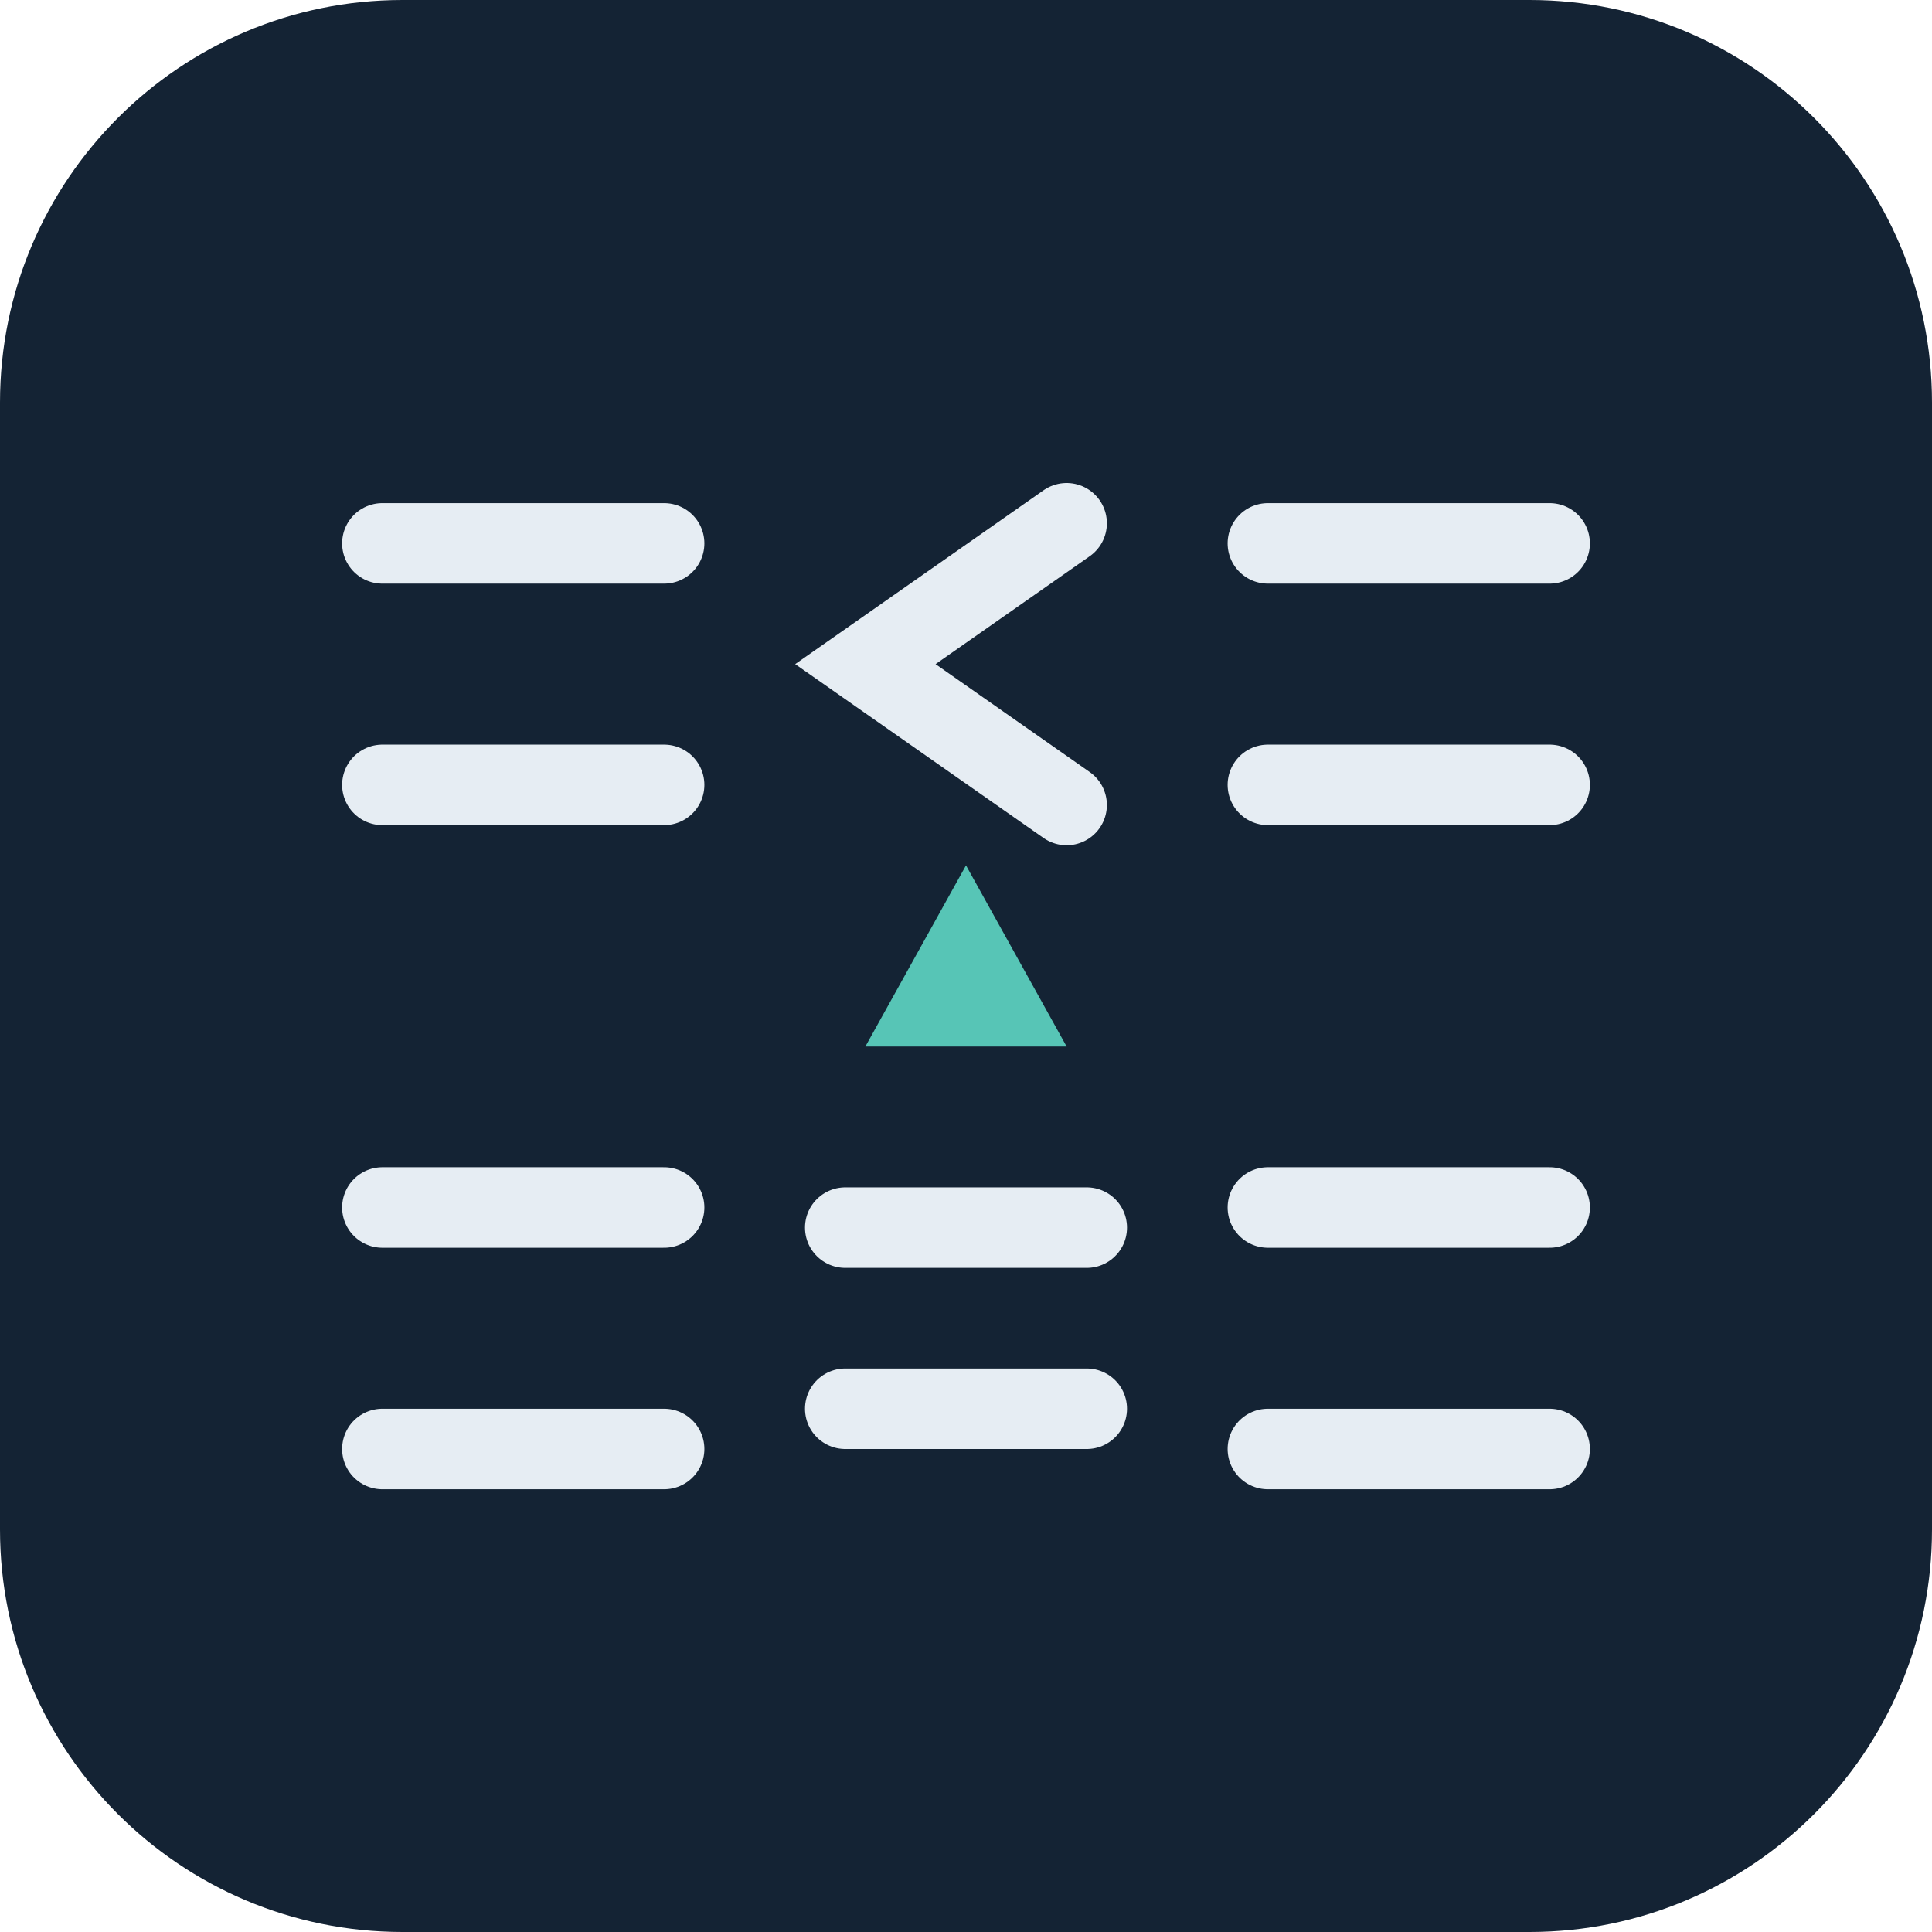
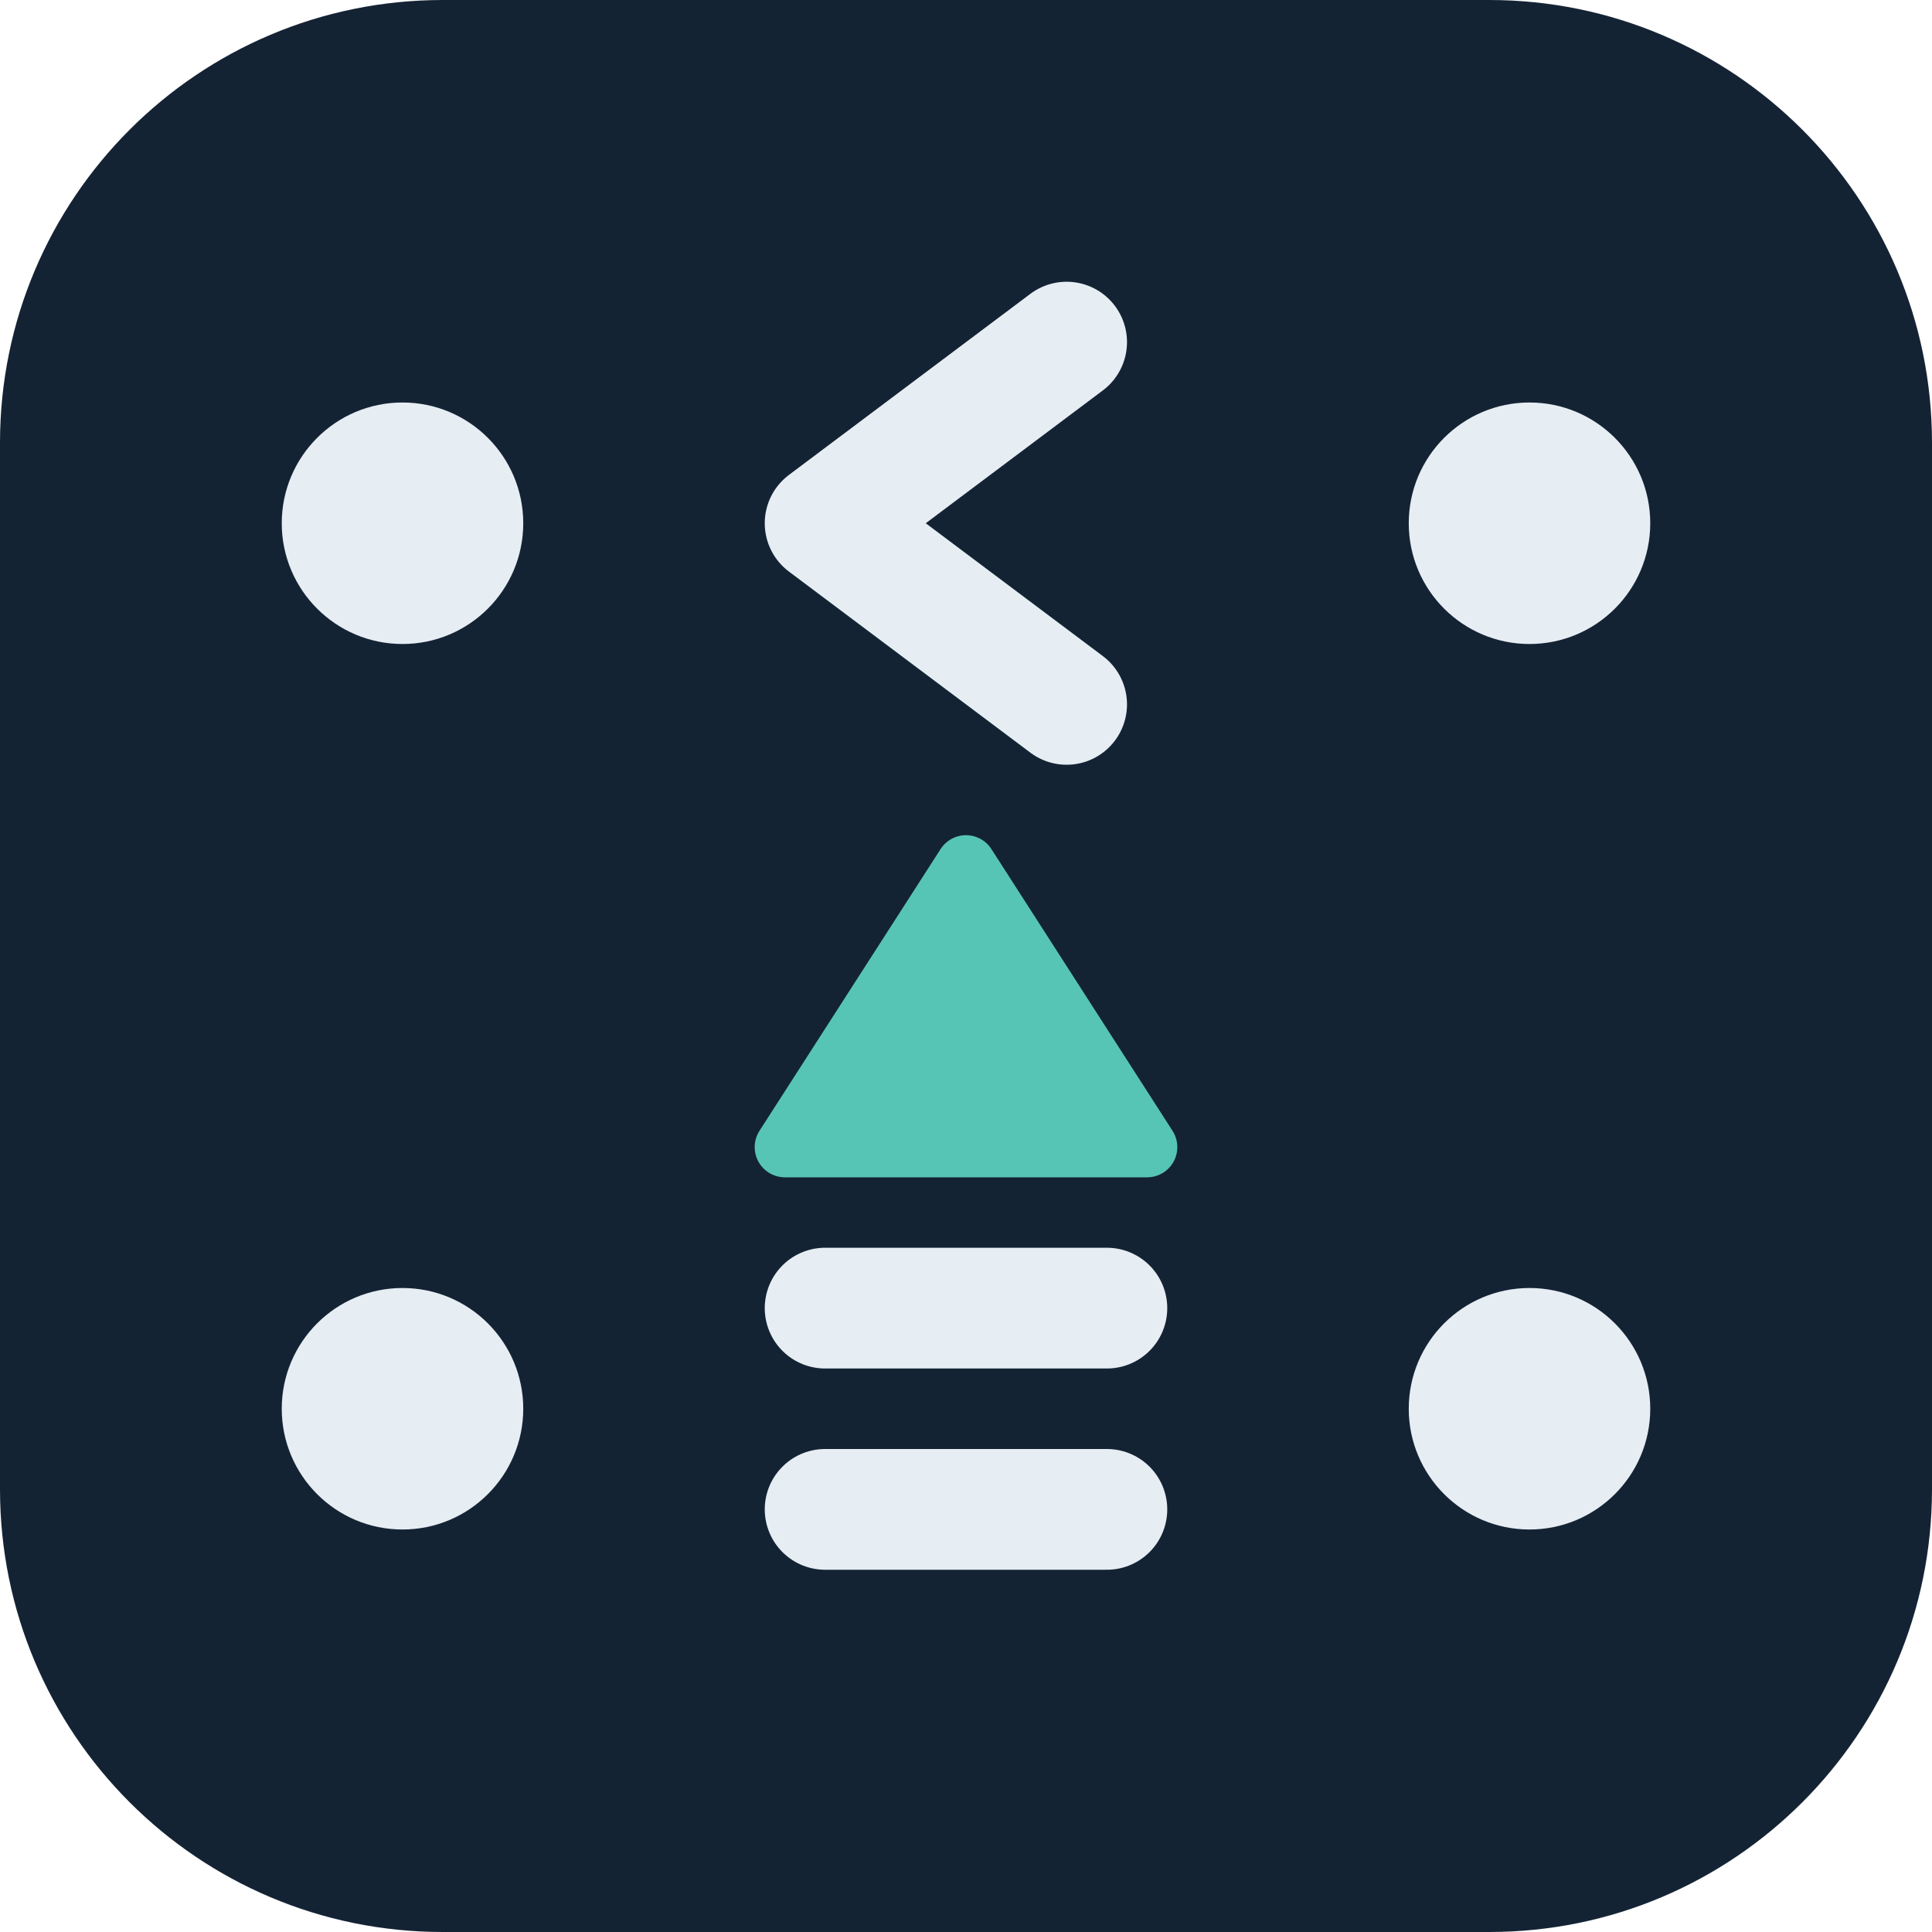
- <svg xmlns="http://www.w3.org/2000/svg" width="96" height="96" viewBox="0 0 96 96" role="img" aria-label="String comparison delta">
-   <rect width="96" height="96" rx="20" fill="#142334" />
-   <g stroke="#e6edf3" stroke-width="4" stroke-linecap="round" fill="none">
-     <path d="M19 27h14m-14 12h14m30-12h14m-14 12h14M19 60h14m-14 12h14m30-12h14m-14 12h14" />
-     <path d="m53 26-10 7 10 7M42 61h12m-12 9h12" />
+ <svg xmlns="http://www.w3.org/2000/svg" width="96" height="96" viewBox="0 0 96 96" role="img" aria-label="CollationDelta: a string relation changes between two runtimes">
+   <rect width="96" height="96" rx="22" fill="#142334" />
+   <g fill="#e6edf3">
+     <circle cx="20" cy="26" r="6" />
+     <circle cx="76" cy="26" r="6" />
+     <circle cx="20" cy="70" r="6" />
+     <circle cx="76" cy="70" r="6" />
  </g>
-   <path d="m48 43-5 9h10z" fill="#57c5b6" />
+   <g fill="none" stroke="#e6edf3" stroke-width="6" stroke-linecap="round" stroke-linejoin="round">
+     <path d="M53 17 41 26l12 9" />
+     <path d="M41 65h14m-14 10h14" />
+   </g>
+   <path d="M48 43 57 57H39z" fill="#57c5b6" stroke="#57c5b6" stroke-width="3" stroke-linejoin="round" />
</svg>
